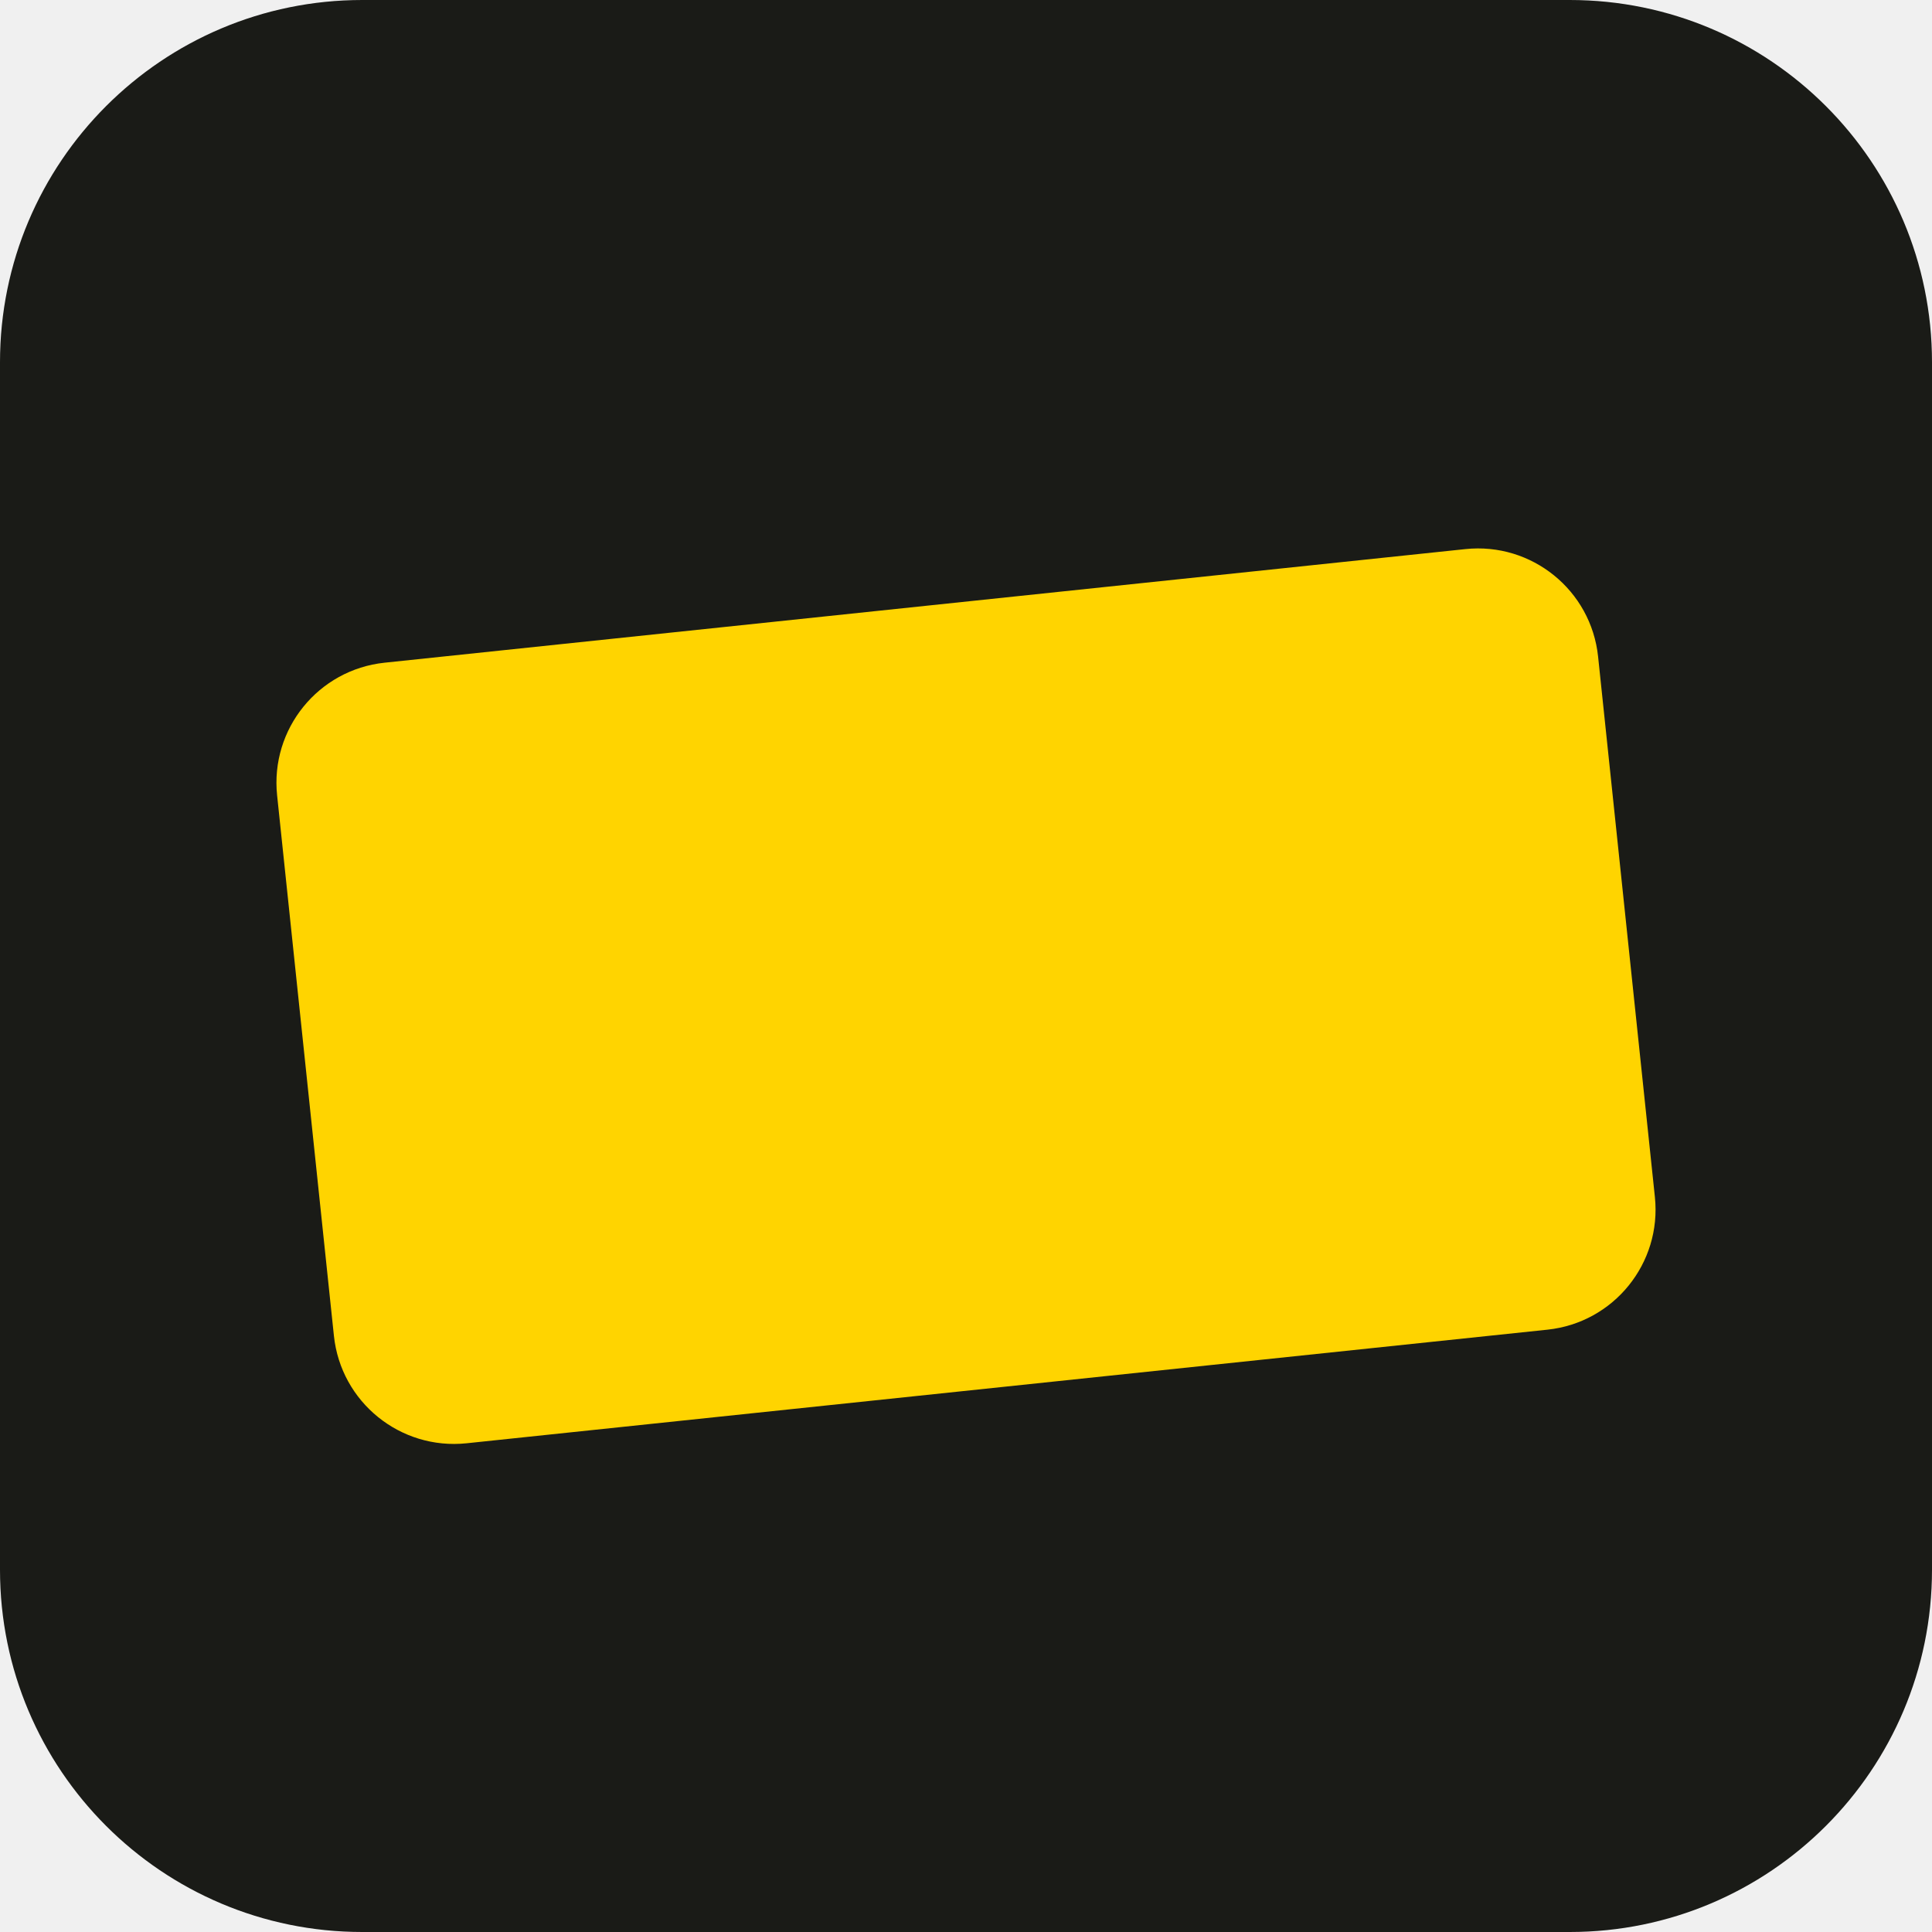
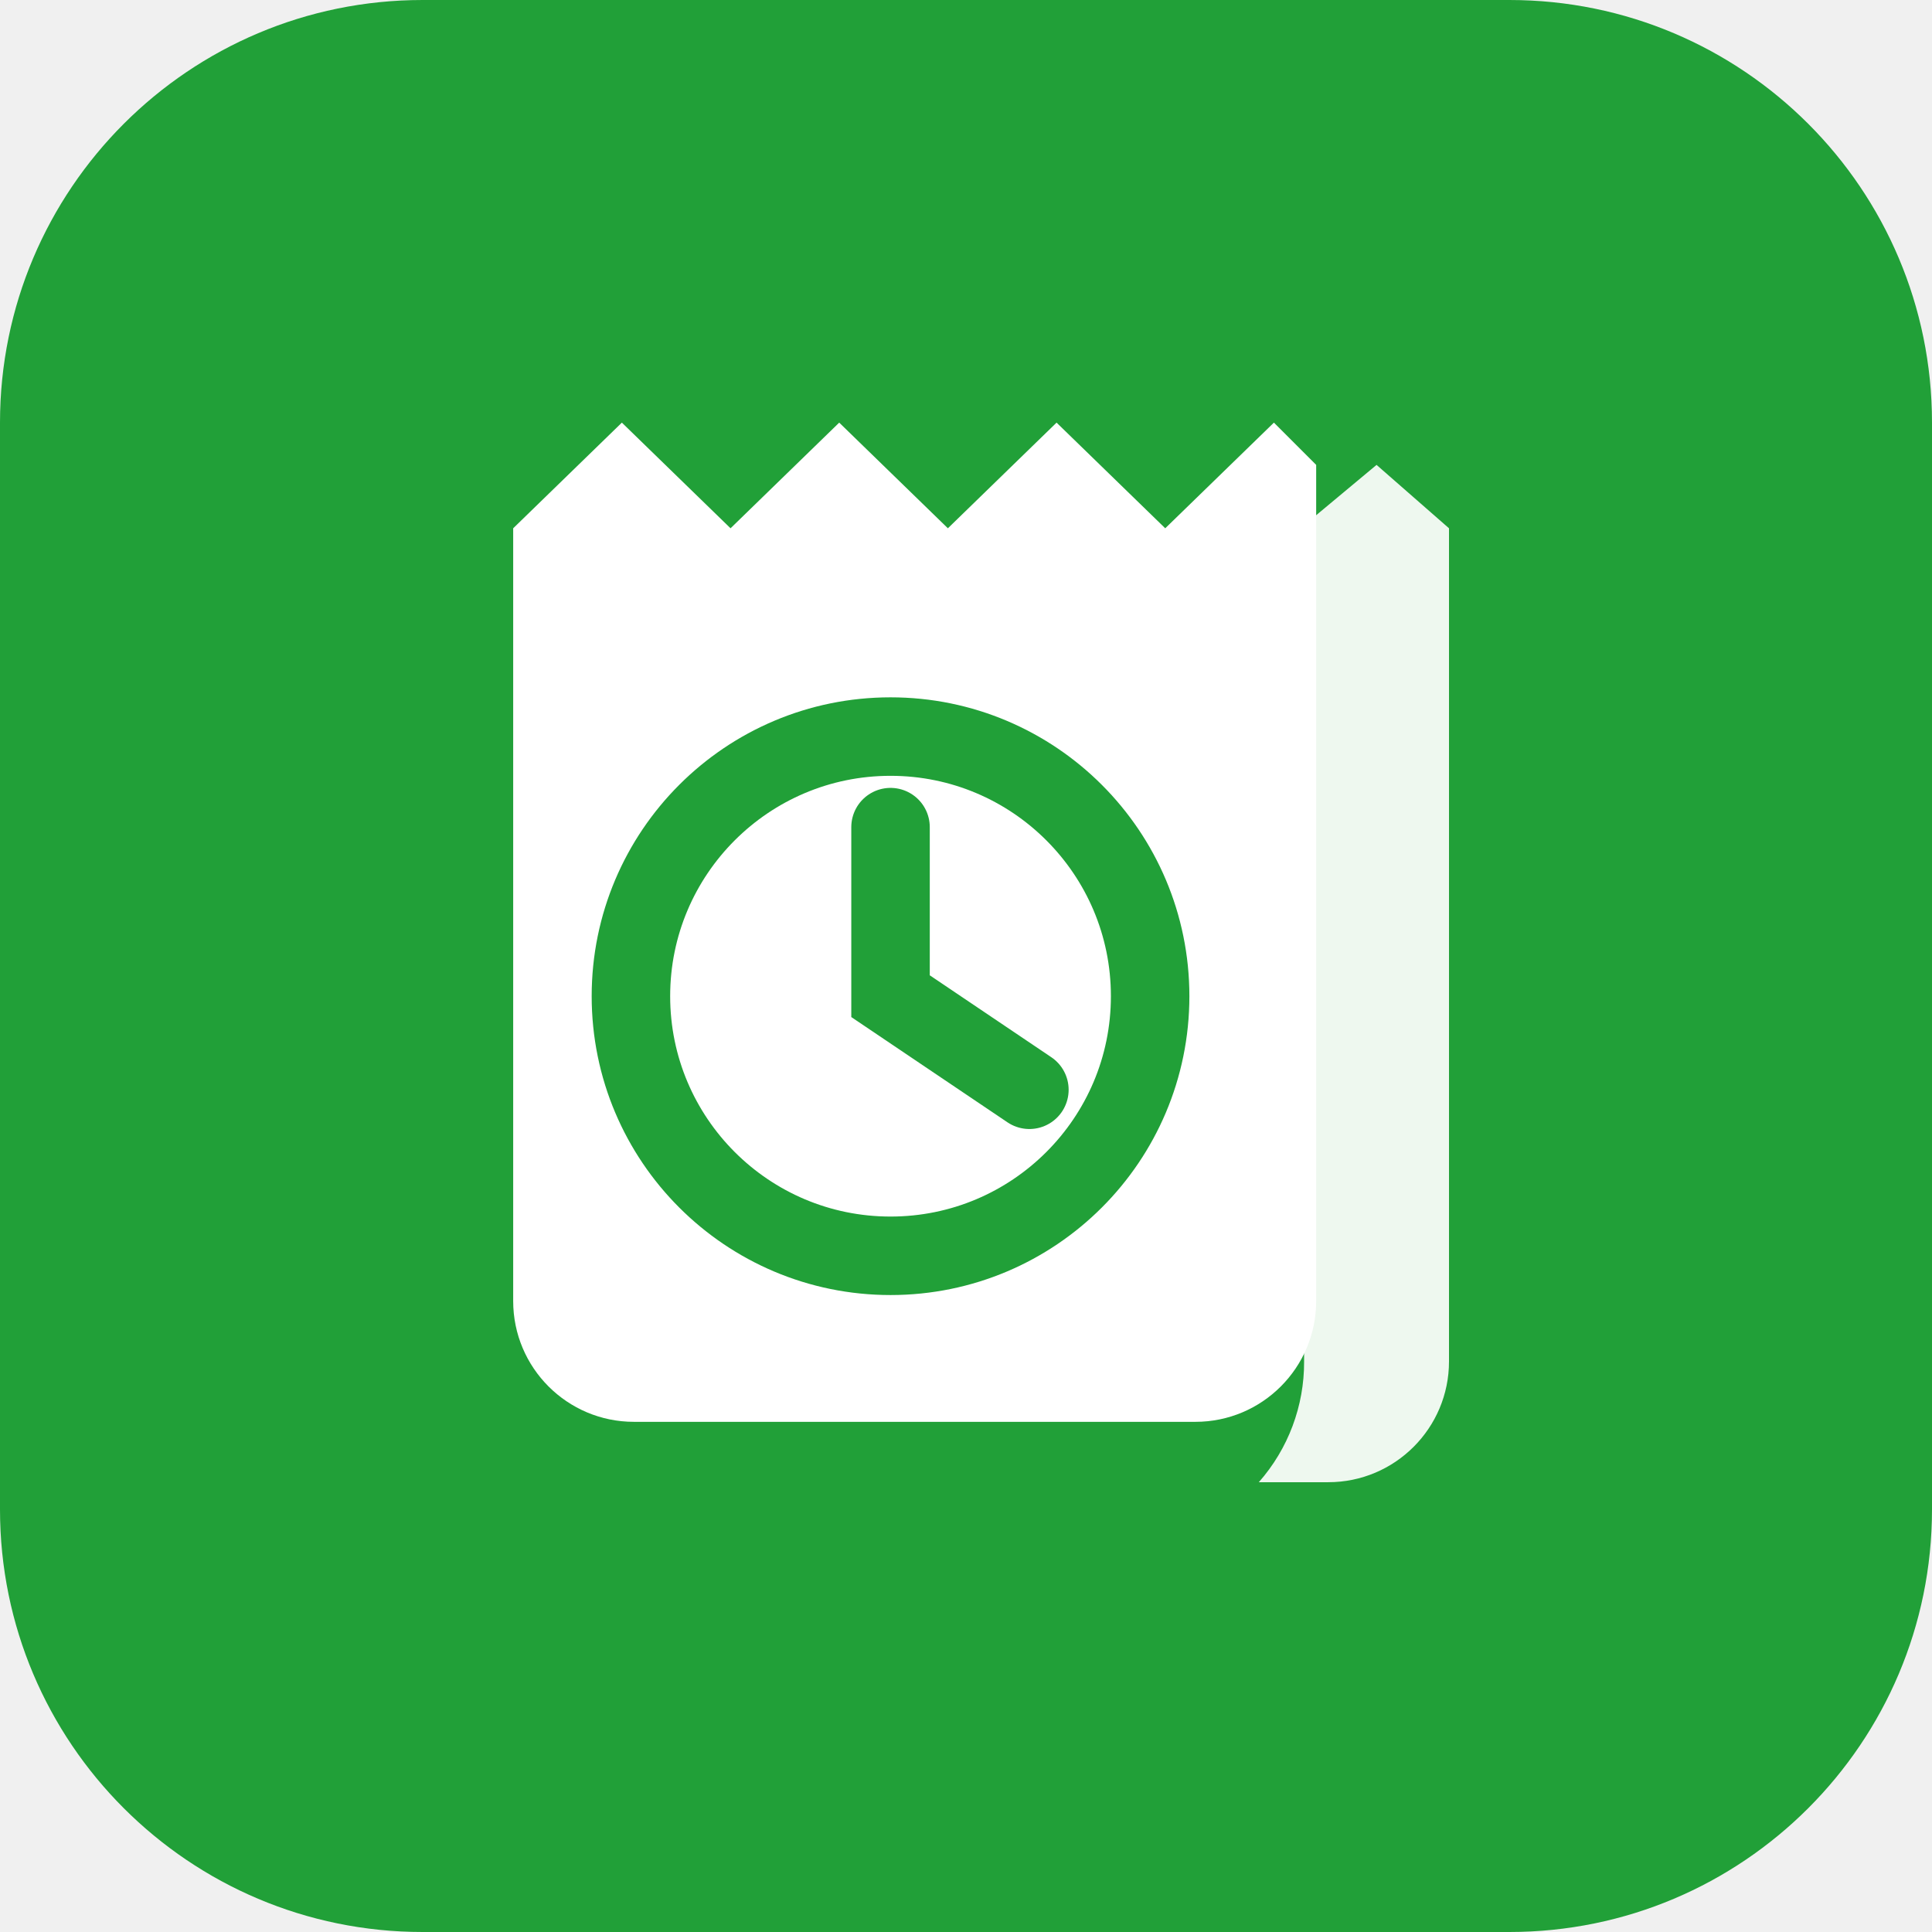
- <svg xmlns="http://www.w3.org/2000/svg" viewBox="0 0 64 64">
-   <rect width="64" height="64" rx="12" fill="#1a1b17" />
-   <rect x="10" y="20" width="44" height="26" rx="4" fill="#ffd400" transform="rotate(-6 32 33)" />
+ <svg xmlns="http://www.w3.org/2000/svg" viewBox="0 0 64 64" role="img" aria-label="Спасай">
+   <rect width="64" height="64" rx="14" fill="#21a038" />
+   <path fill="#fff" d="M17 17.5l3.6-3.5 3.6 3.5 3.6-3.5 3.6 3.5 3.6-3.5 3.6 3.5 3.6-3.5 1.4 1.4v27.7a4 4 0 0 1-4 4H21a4 4 0 0 1-4-4z" />
+   <path fill="#fff" d="M45.6 15.4L48 17.5v27.6a4 4 0 0 1-4 4h-2.3a6 6 0 0 0 1.5-4V17.4z" opacity=".92" />
+   <circle cx="29.5" cy="33" r="8.6" fill="none" stroke="#21a038" stroke-width="2.6" />
+   <path fill="none" stroke="#21a038" stroke-width="2.6" stroke-linecap="round" d="M29.5 27.4V33l4.6 3.1" />
</svg>
